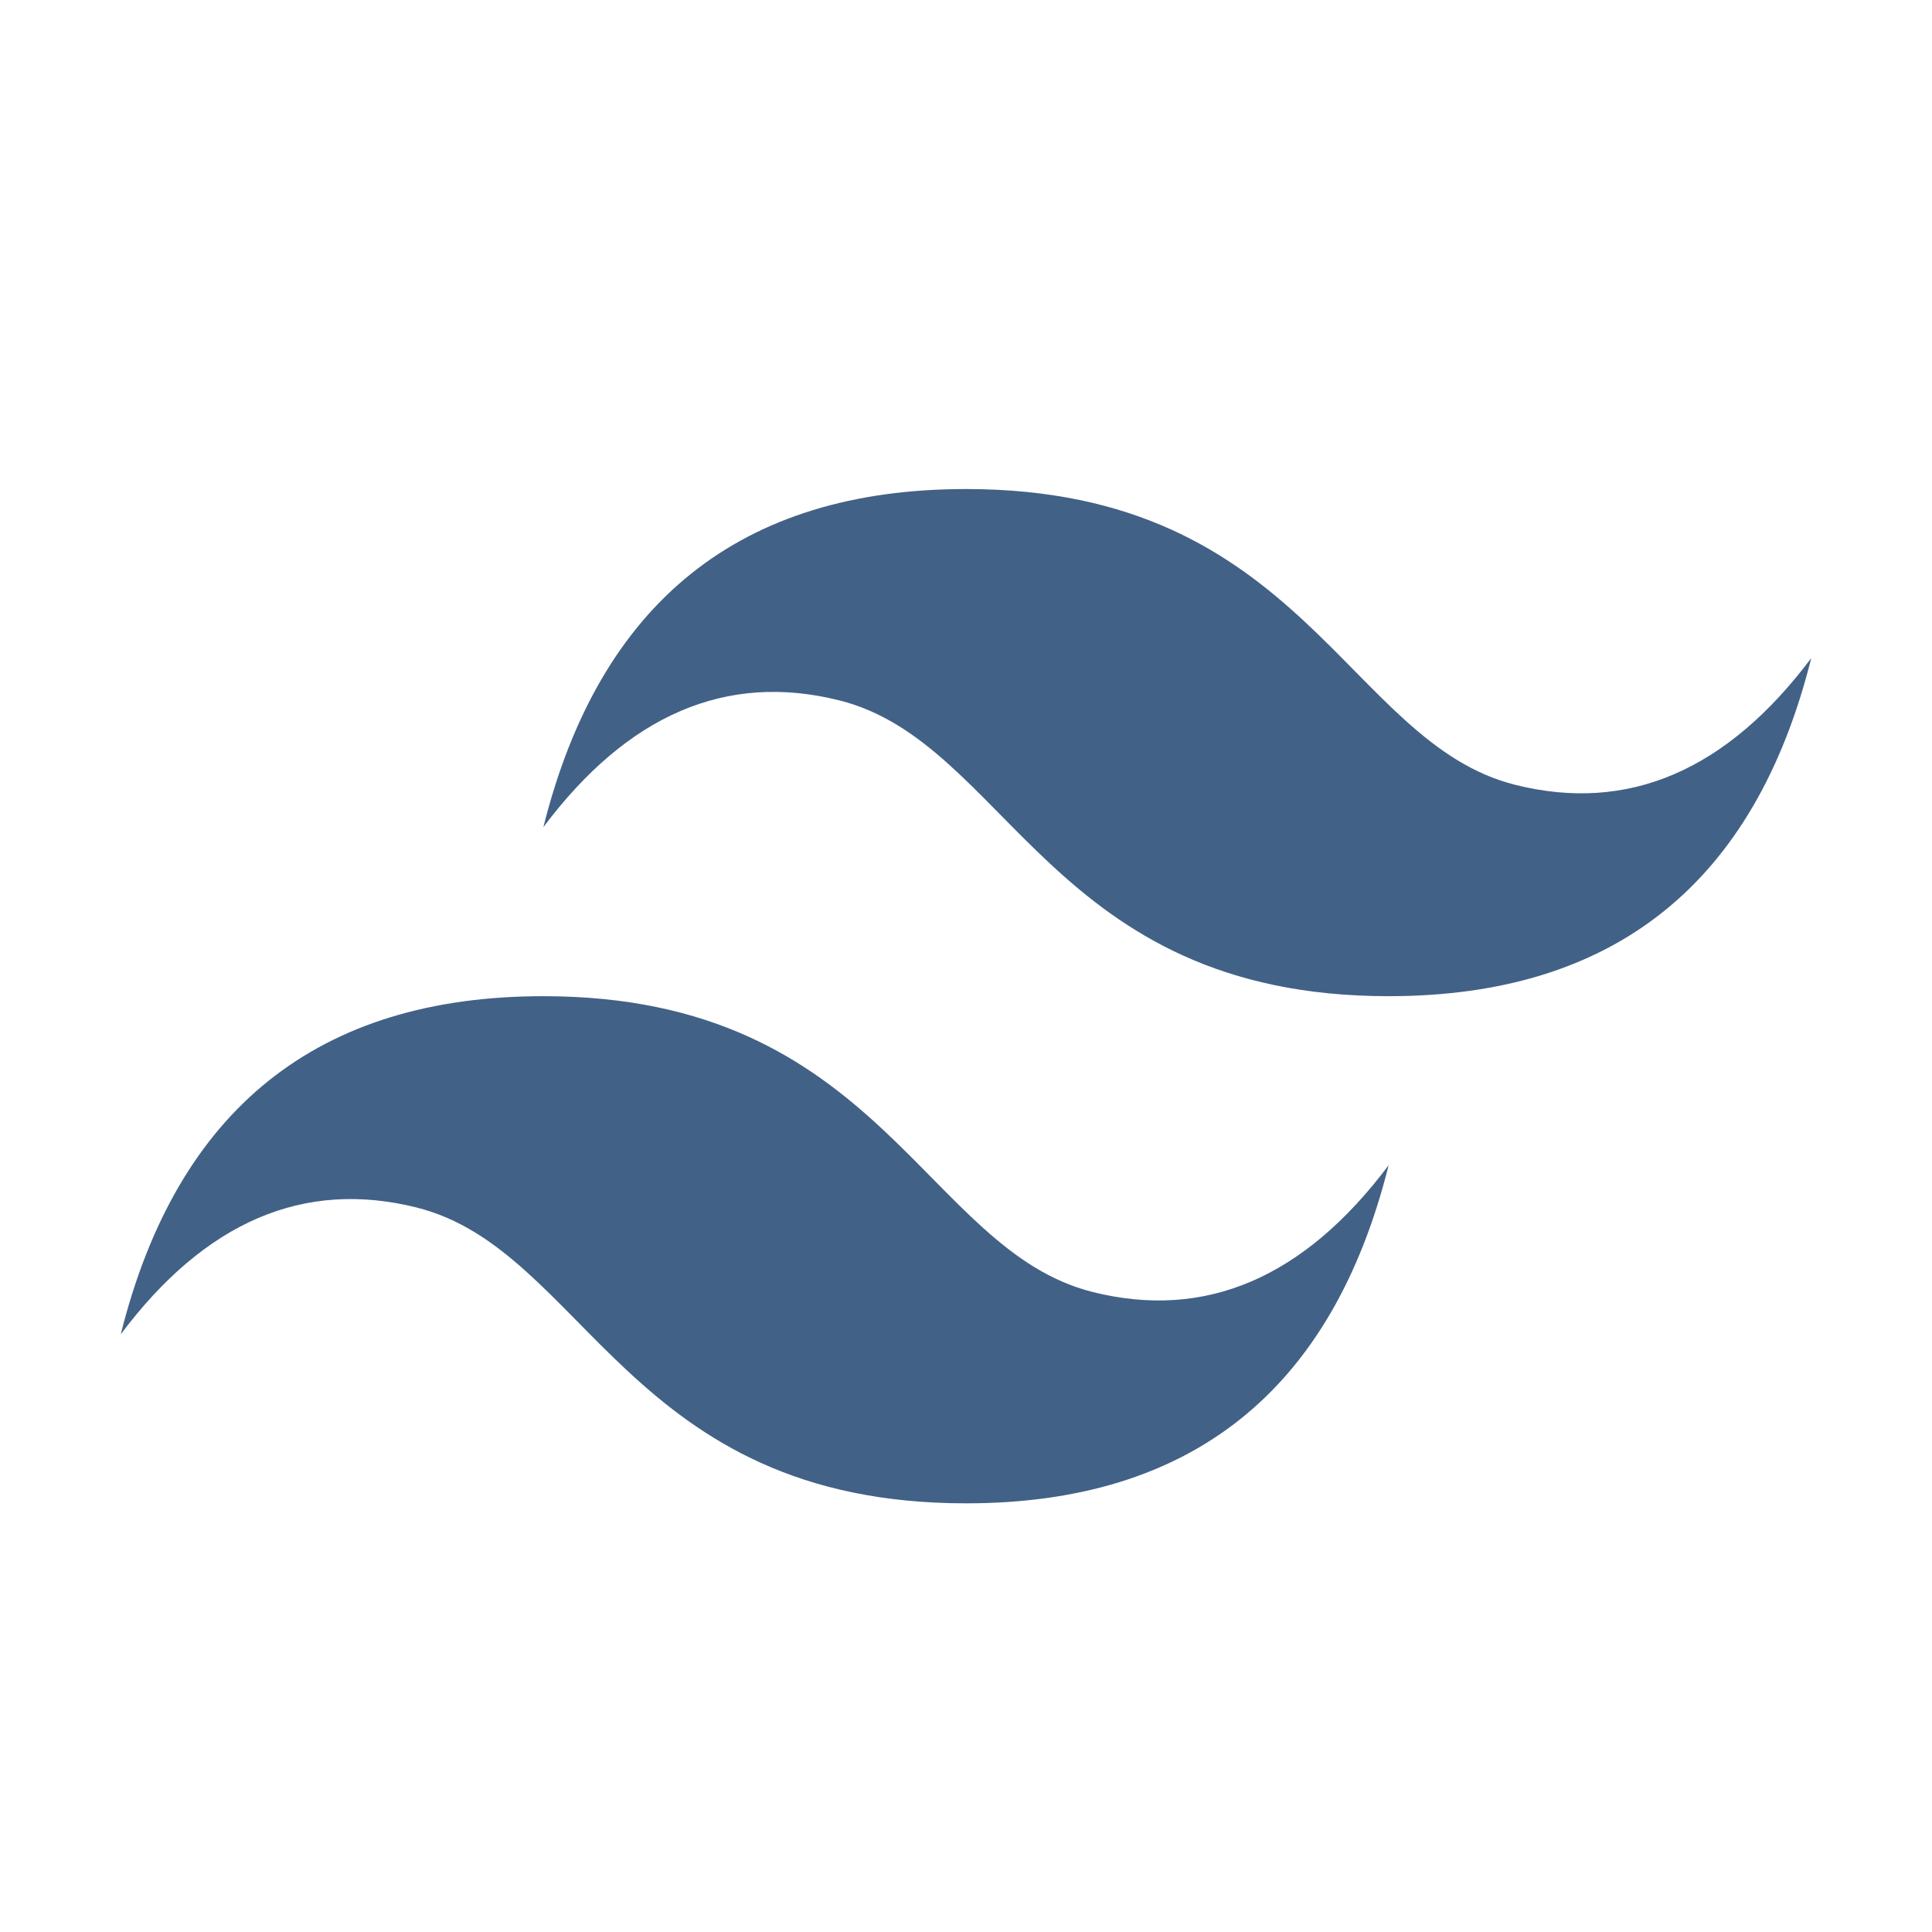
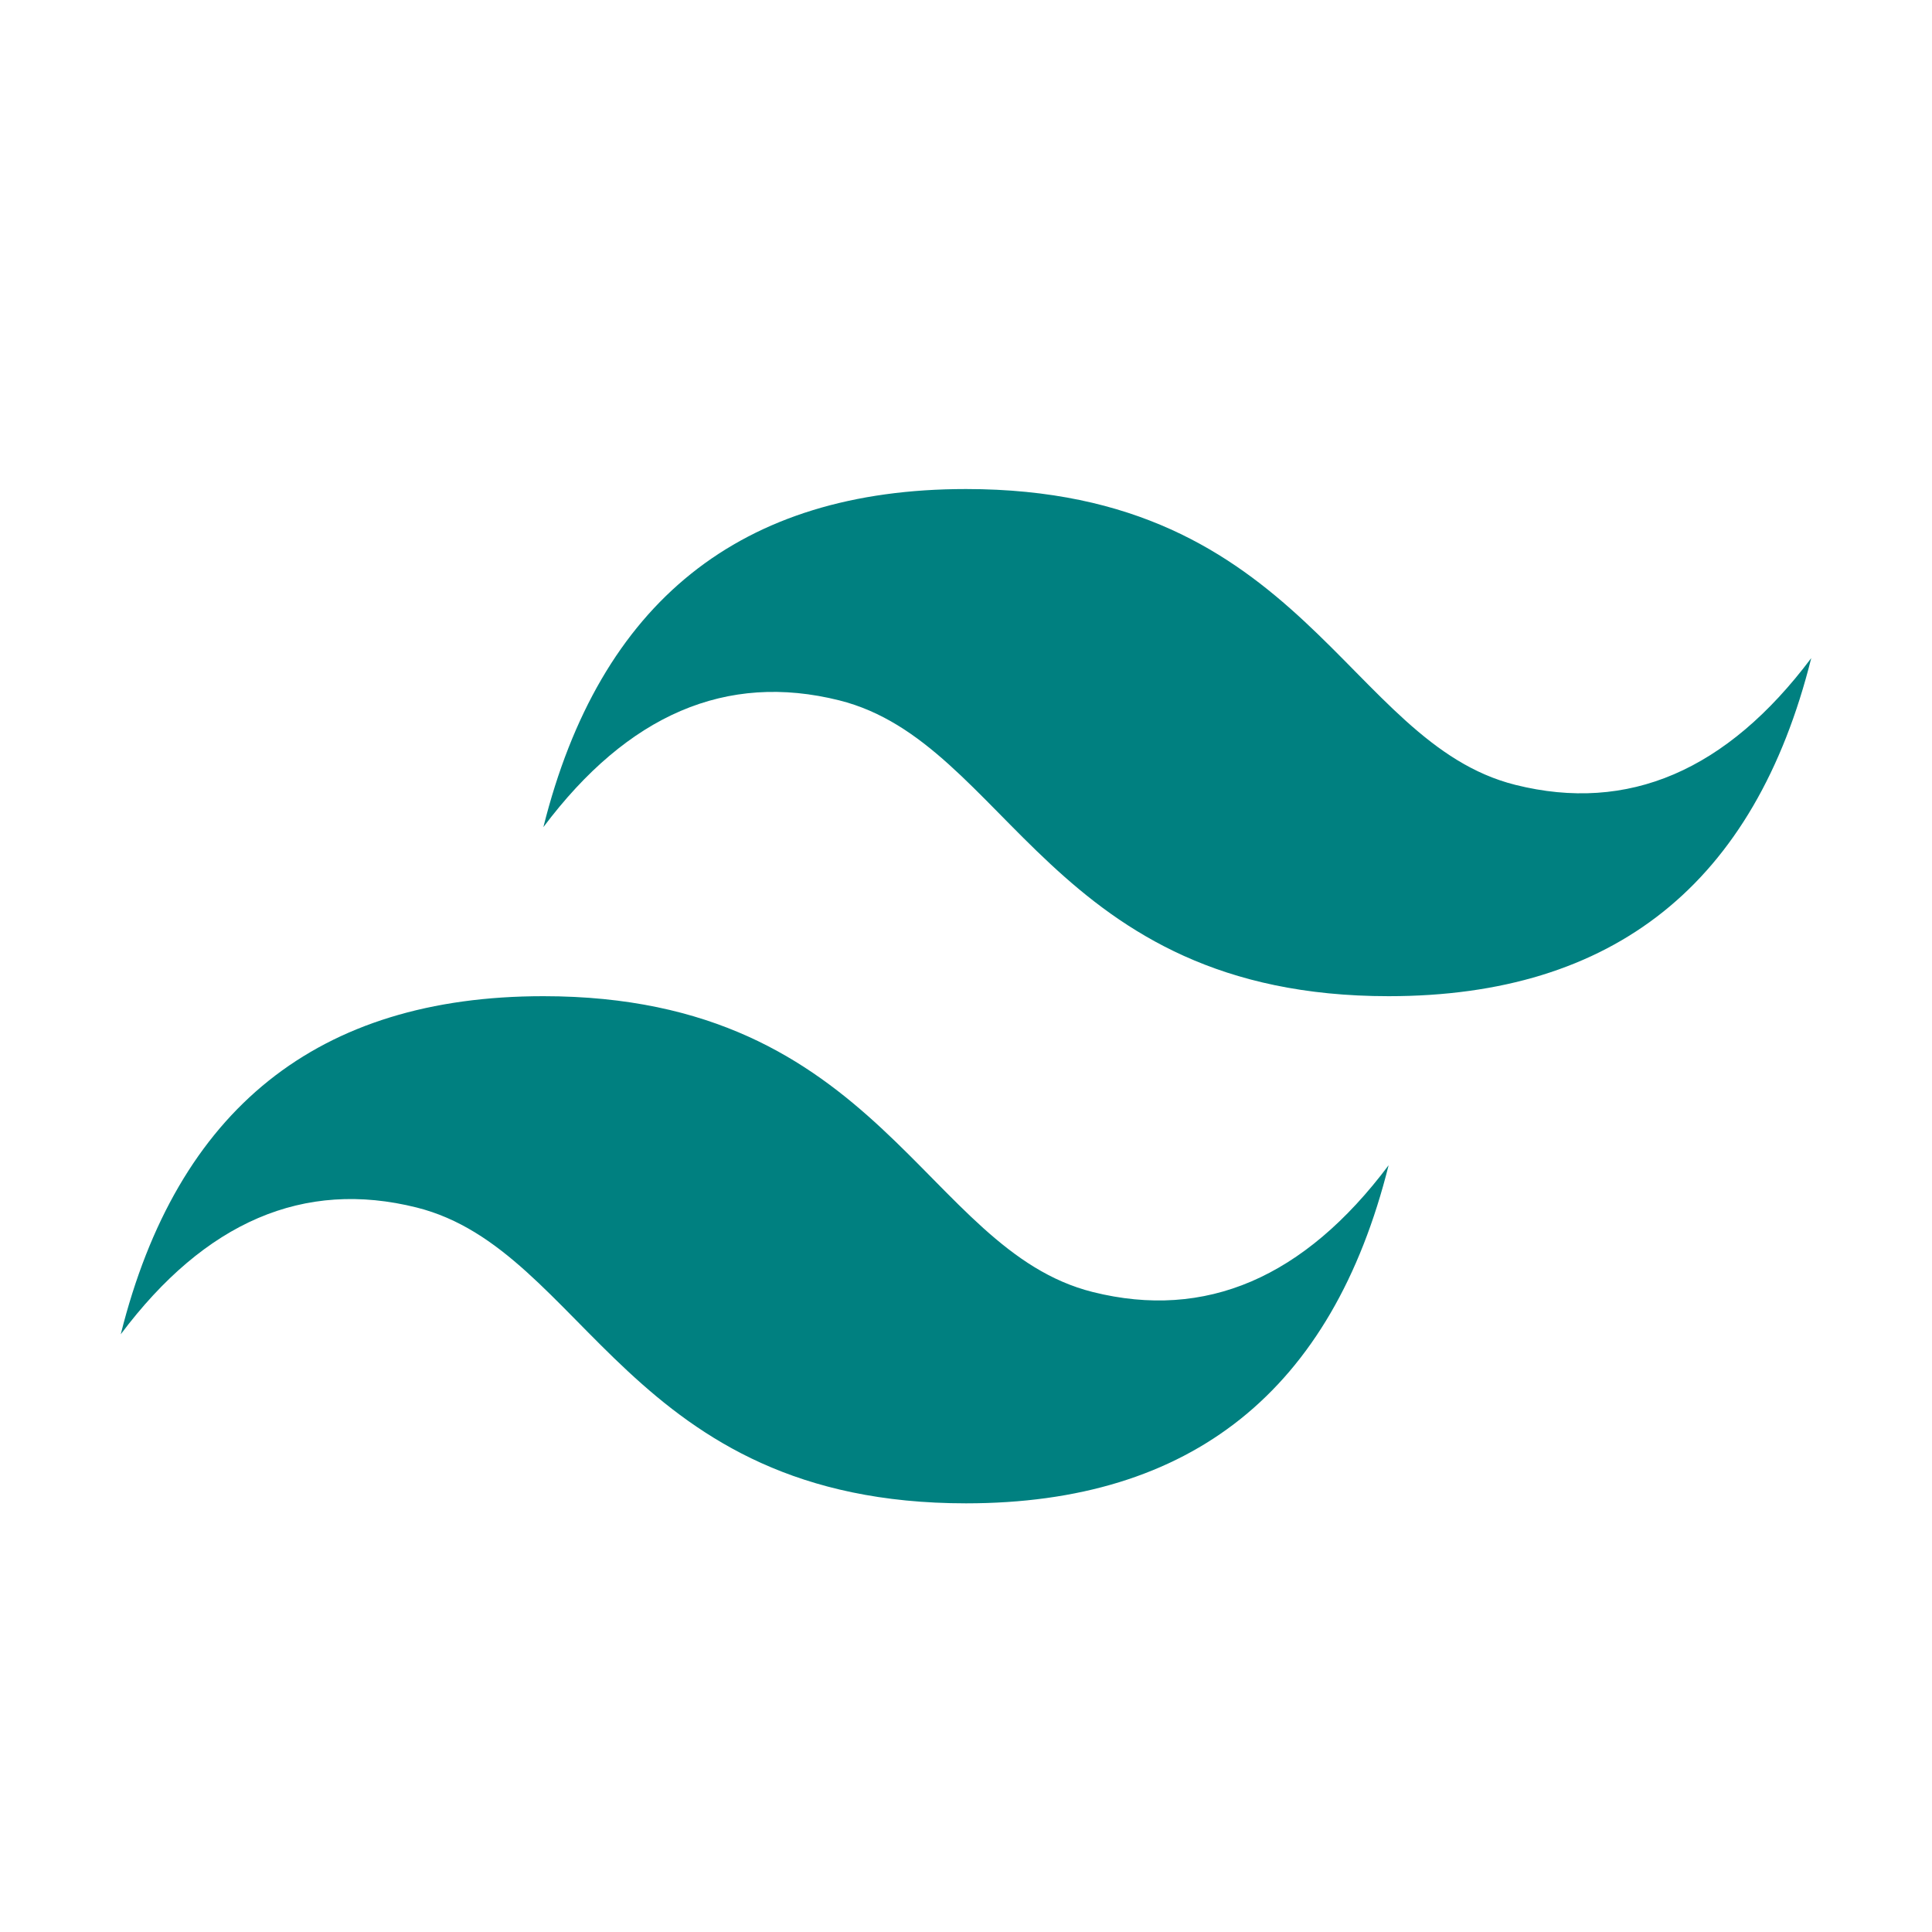
<svg xmlns="http://www.w3.org/2000/svg" viewBox="0 0 32 32">
-   <path fill="#426187" d="M9 13.7q1.4-5.6 7-5.6c5.6 0 6.3 4.2 9.1 4.9q2.8.7 4.9-2.1-1.4 5.6-7 5.6c-5.6 0-6.3-4.2-9.1-4.9q-2.8-.7-4.9 2.1zm-7 8.4q1.4-5.6 7-5.6c5.6 0 6.3 4.2 9.1 4.9q2.8.7 4.9-2.1-1.4 5.6-7 5.6c-5.6 0-6.3-4.2-9.1-4.9q-2.8-.7-4.9 2.1z" />
+   <path fill="#008080" d="M9 13.7q1.4-5.6 7-5.6c5.6 0 6.3 4.2 9.1 4.9q2.8.7 4.9-2.1-1.4 5.6-7 5.6c-5.6 0-6.3-4.2-9.1-4.9q-2.8-.7-4.9 2.1zm-7 8.4q1.4-5.6 7-5.6c5.6 0 6.3 4.2 9.1 4.9q2.8.7 4.9-2.1-1.4 5.6-7 5.6c-5.6 0-6.3-4.2-9.1-4.9q-2.8-.7-4.9 2.1z" />
</svg>
